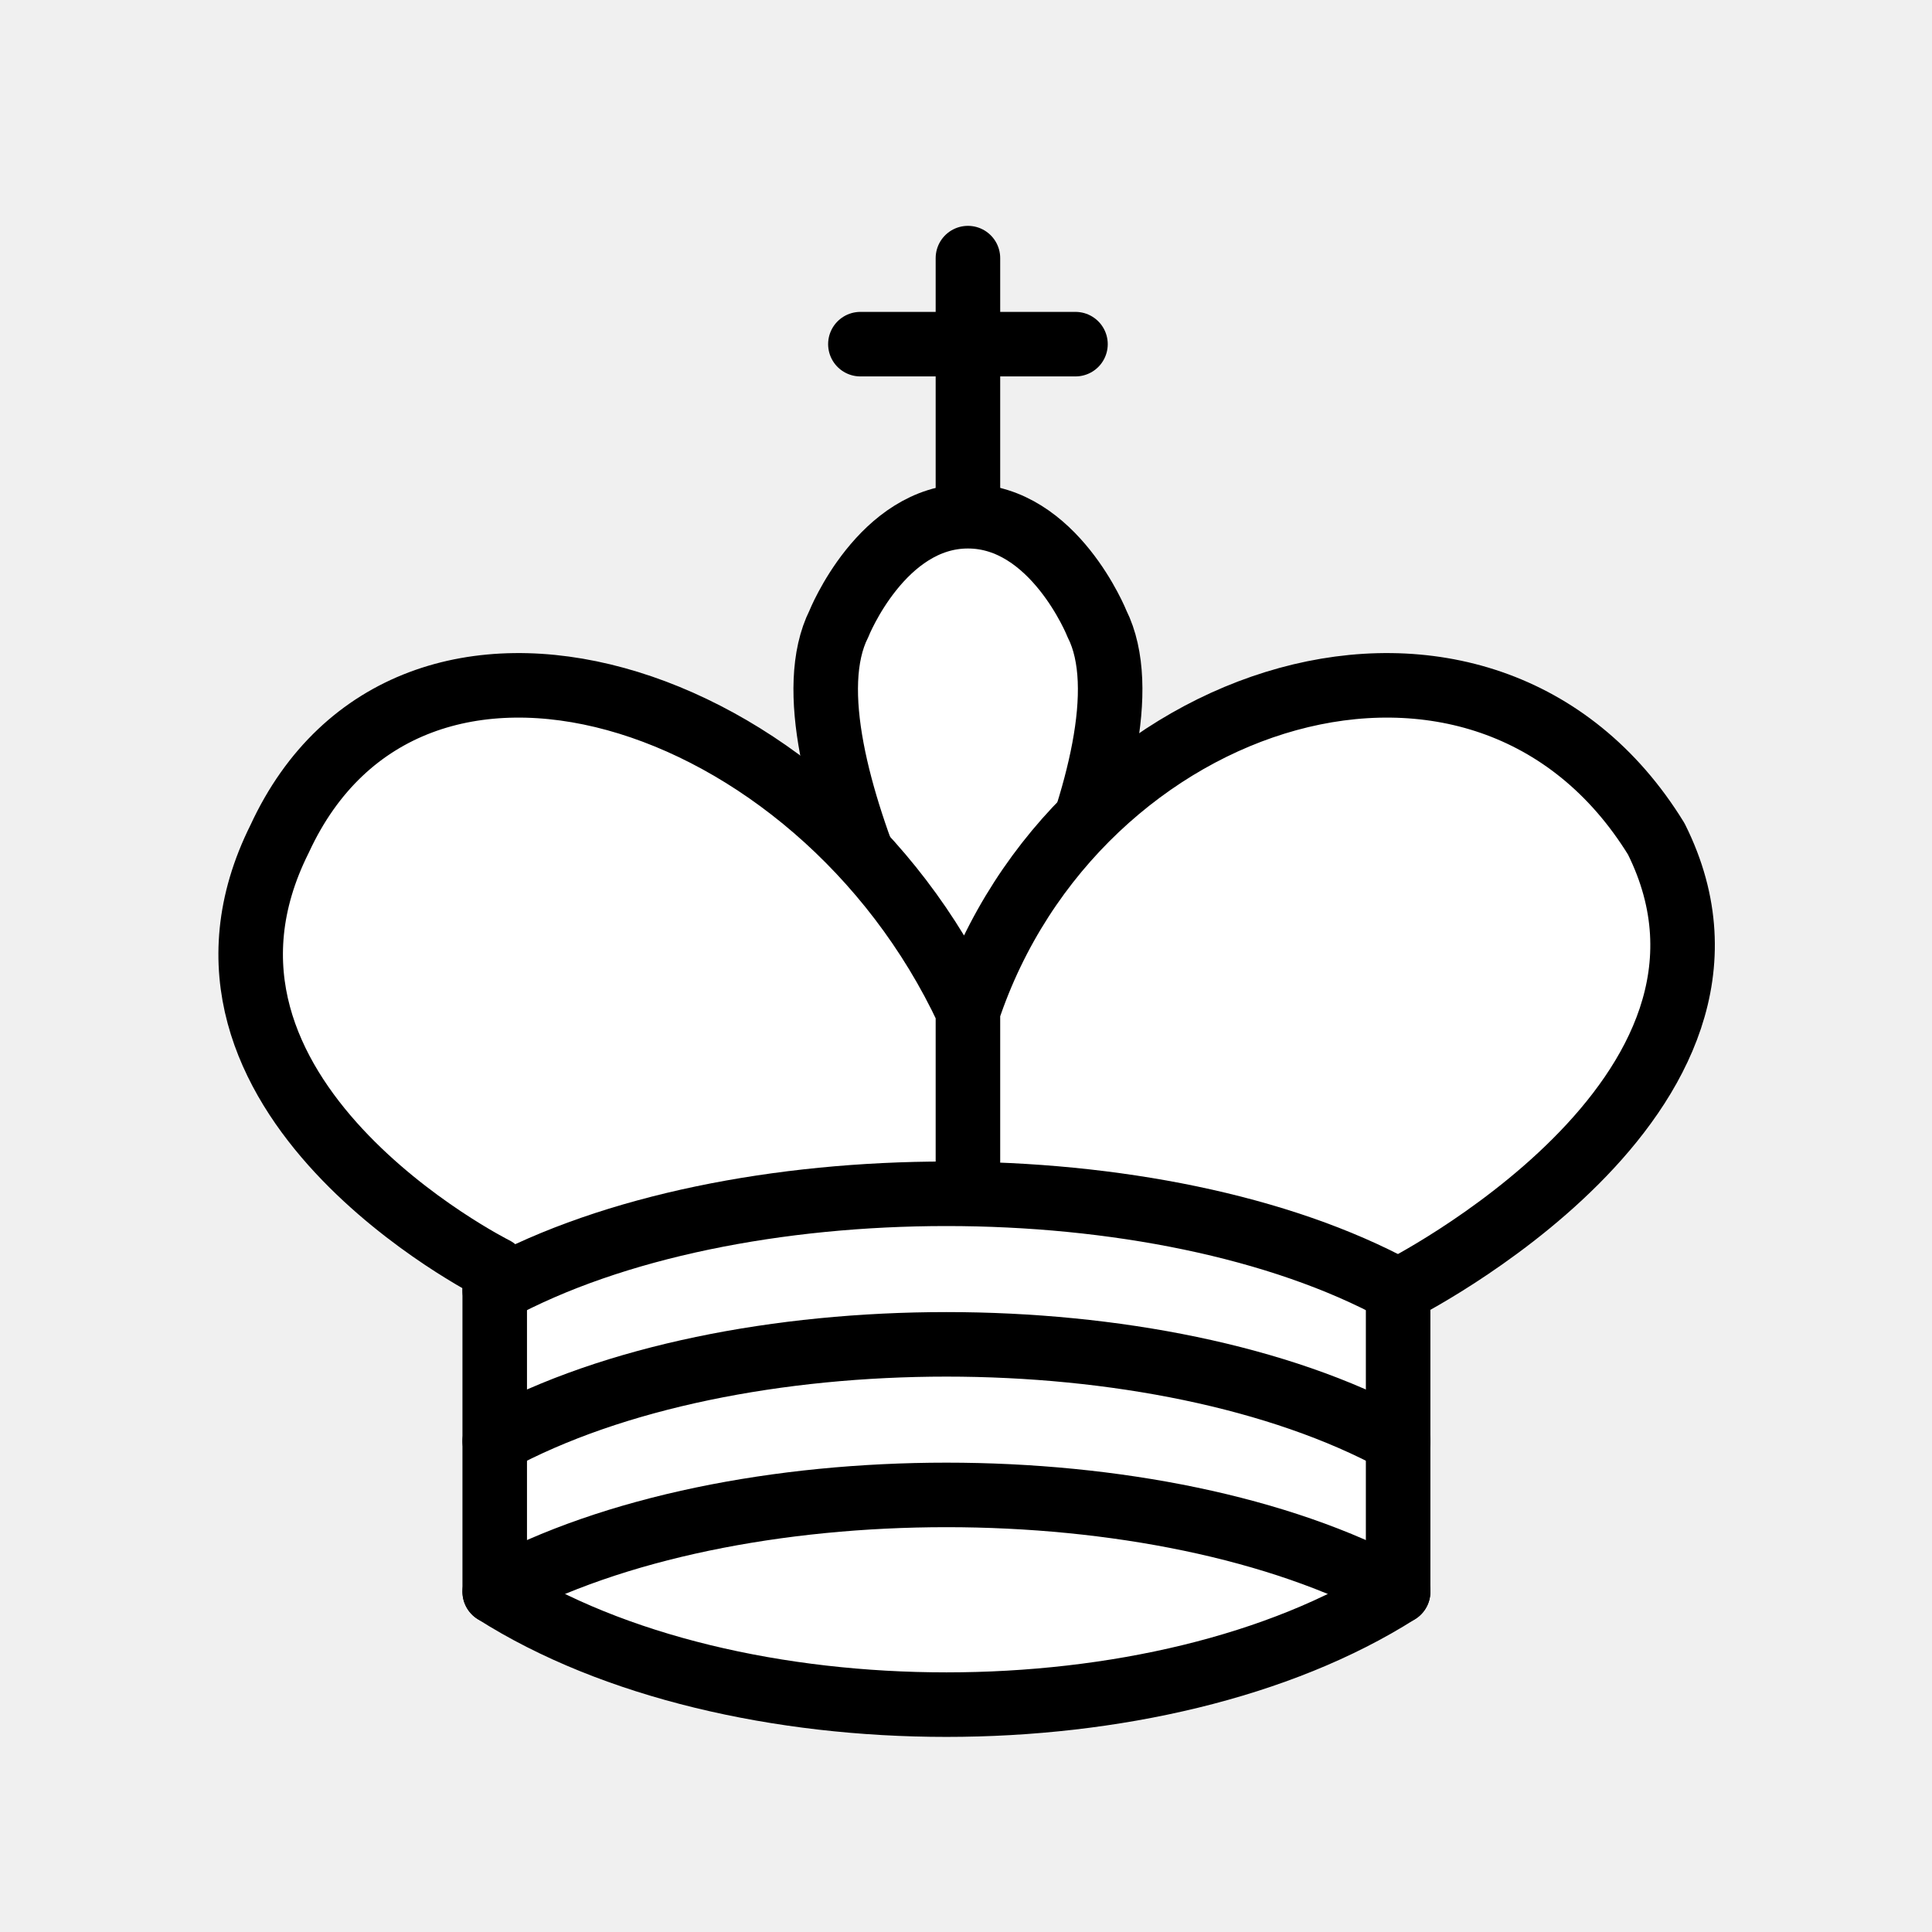
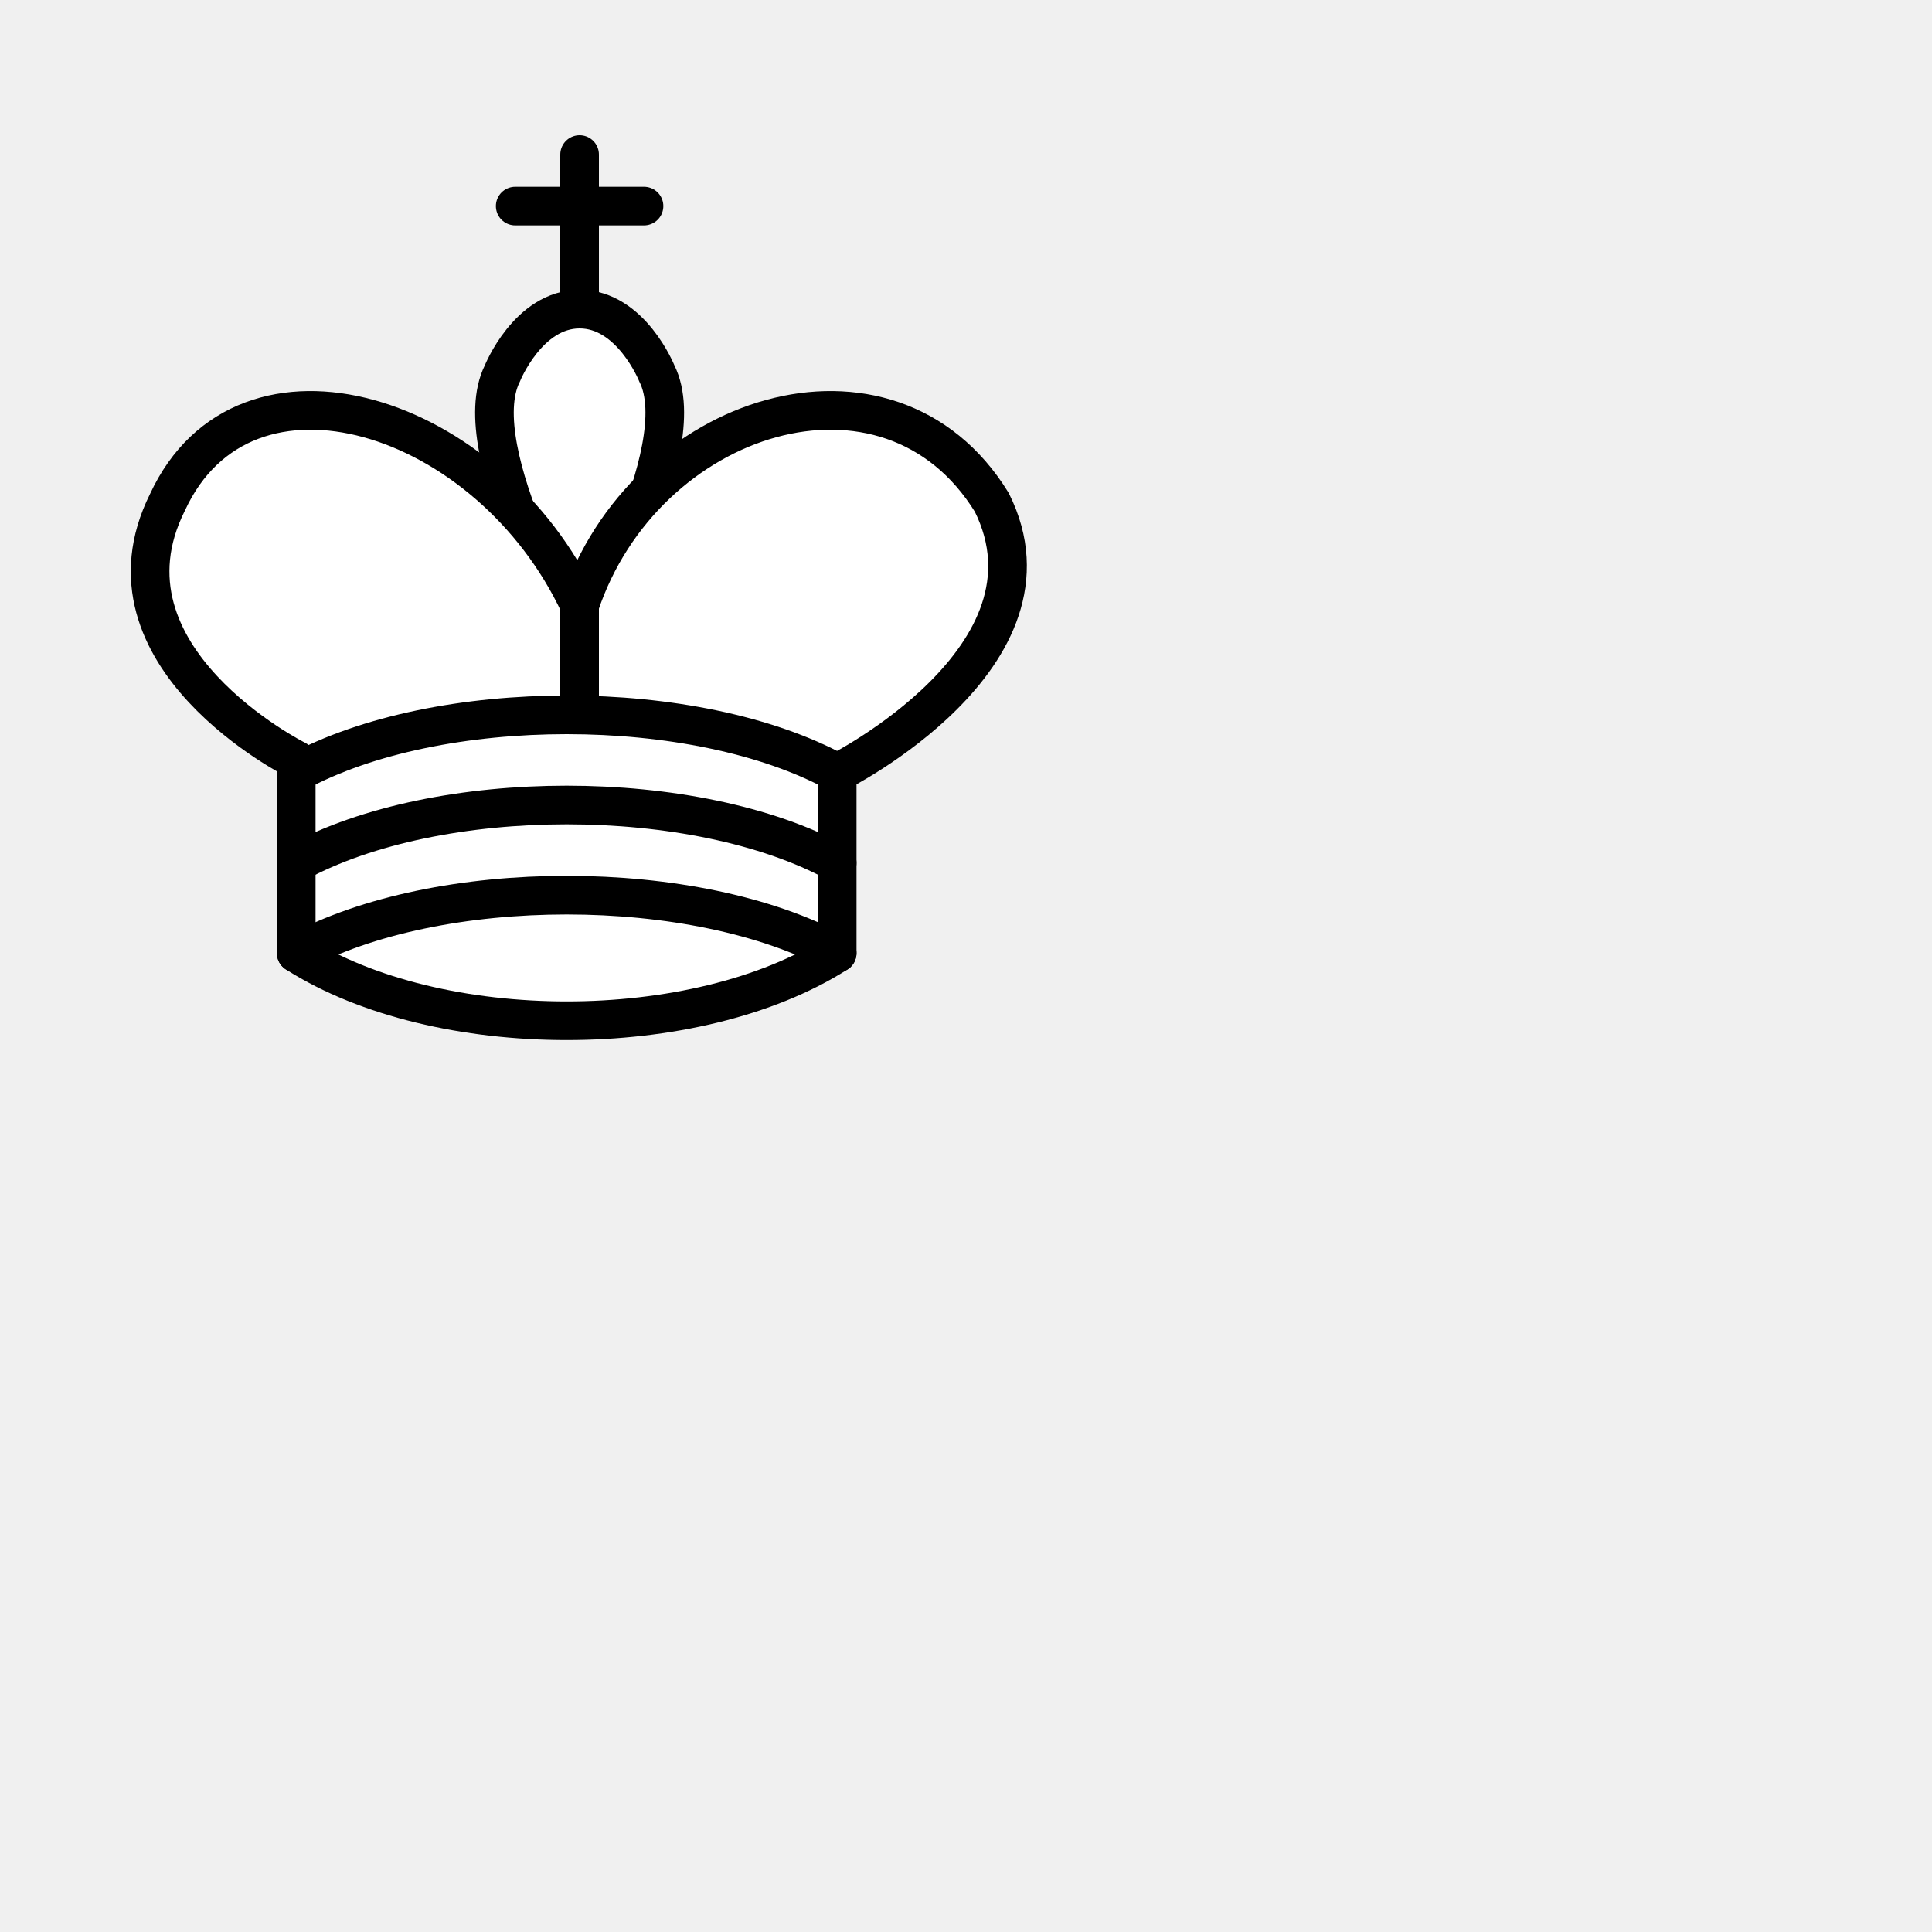
<svg xmlns="http://www.w3.org/2000/svg" version="1.1" width="75" height="75">
-   <g style="fill:none; fill-opacity:1; fill-rule:evenodd; stroke:#000000; stroke-width:1.5; stroke-linecap:round;stroke-linejoin:round;stroke-miterlimit:4; stroke-dasharray:none; stroke-opacity:1;" transform="scale(1.67)">
+   <g style="fill:none; fill-opacity:1; fill-rule:evenodd; stroke:#000000; stroke-width:1.5; stroke-linecap:round;stroke-linejoin:round;stroke-miterlimit:4; stroke-dasharray:none; stroke-opacity:1;">
    <path d="M 22.5,11.63 L 22.5,6" style="fill:none; stroke:#000000; stroke-linejoin:miter;" />
    <path d="M 20,8 L 25,8" style="fill:none; stroke:#000000; stroke-linejoin:miter;" />
    <path d="M 22.5,25 C 22.5,25 27,17.5 25.5,14.5 C 25.5,14.5 24.5,12 22.5,12 C 20.5,12 19.5,14.5 19.5,14.5 C 18,17.5 22.5,25 22.5,25" style="fill:#ffffff; stroke:#000000; stroke-linecap:butt; stroke-linejoin:miter;" />
    <path d="M 11.5,37 C 17,40.5 27,40.5 32.5,37 L 32.5,30 C 32.5,30 41.5,25.5 38.5,19.5 C 34.5,13 25,16 22.5,23.5 L 22.5,27 L 22.5,23.5 C 19,16 9.5,13 6.5,19.5 C 3.5,25.5 11.5,29.5 11.5,29.5 L 11.5,37 z " style="fill:#ffffff; stroke:#000000;" />
    <path d="M 11.5,30 C 17,27 27,27 32.5,30" style="fill:none; stroke:#000000;" />
    <path d="M 11.5,33.5 C 17,30.5 27,30.5 32.5,33.5" style="fill:none; stroke:#000000;" />
    <path d="M 11.5,37 C 17,34 27,34 32.5,37" style="fill:none; stroke:#000000;" />
  </g>
</svg>
